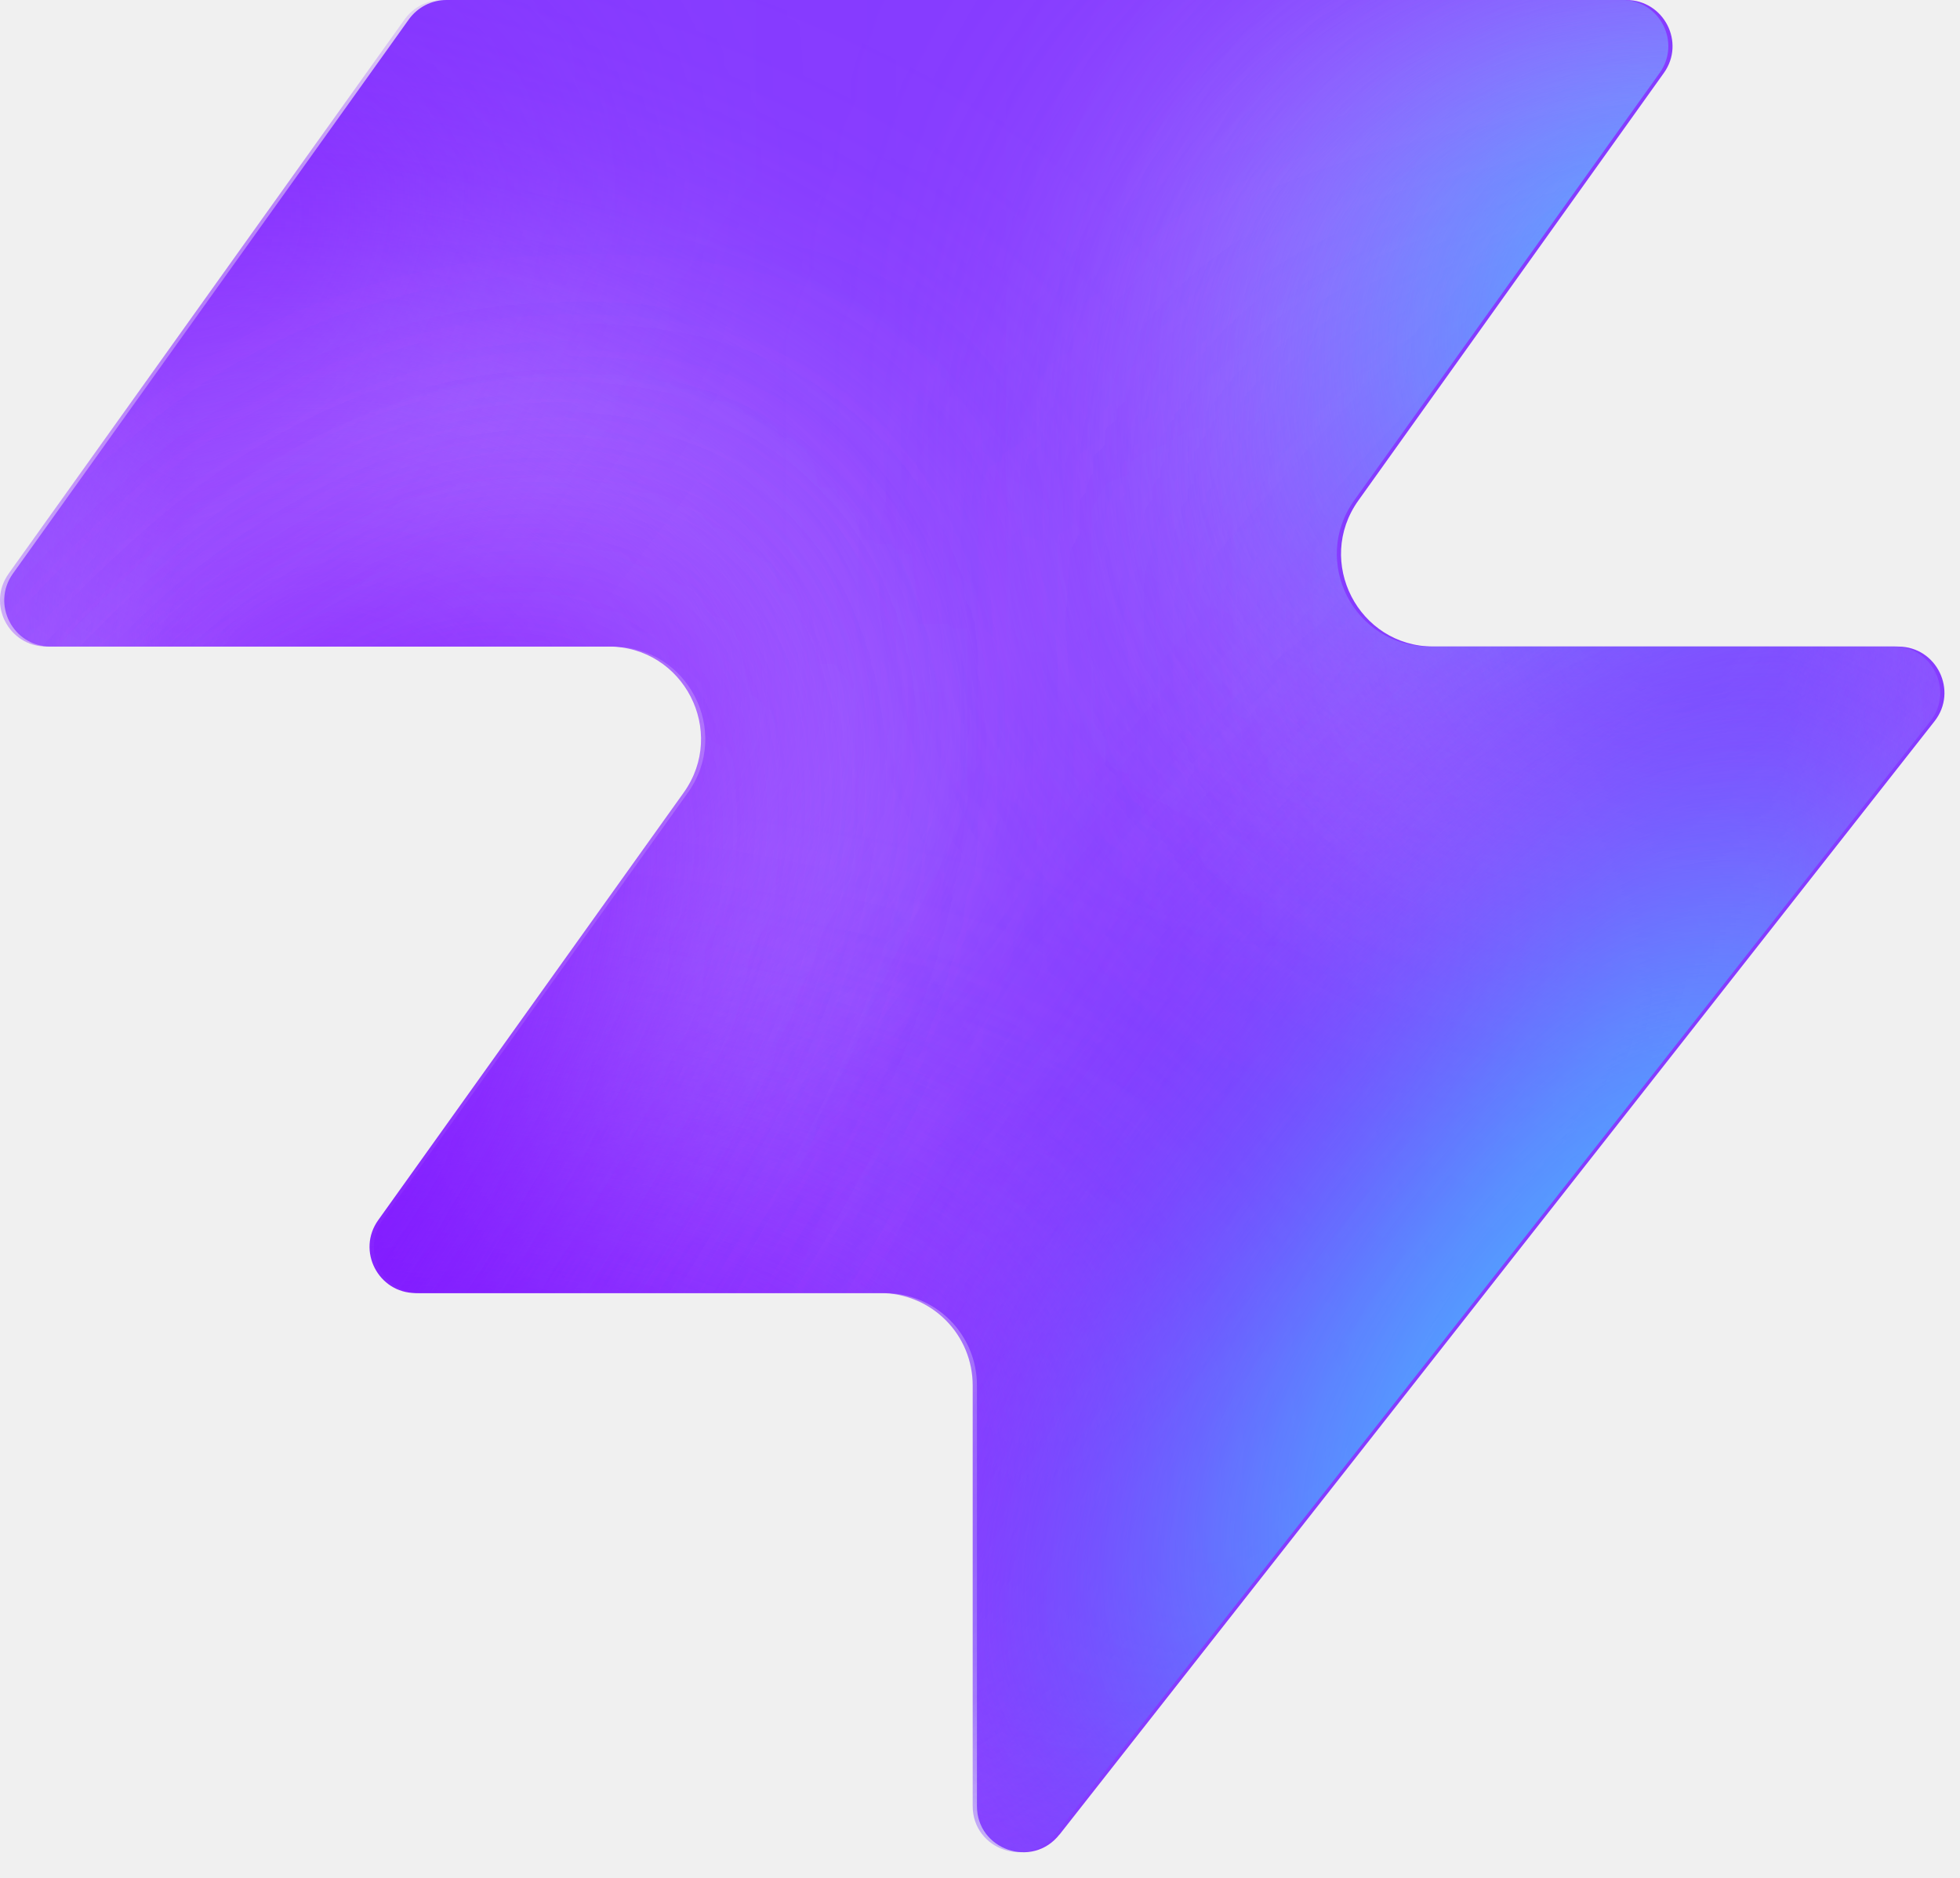
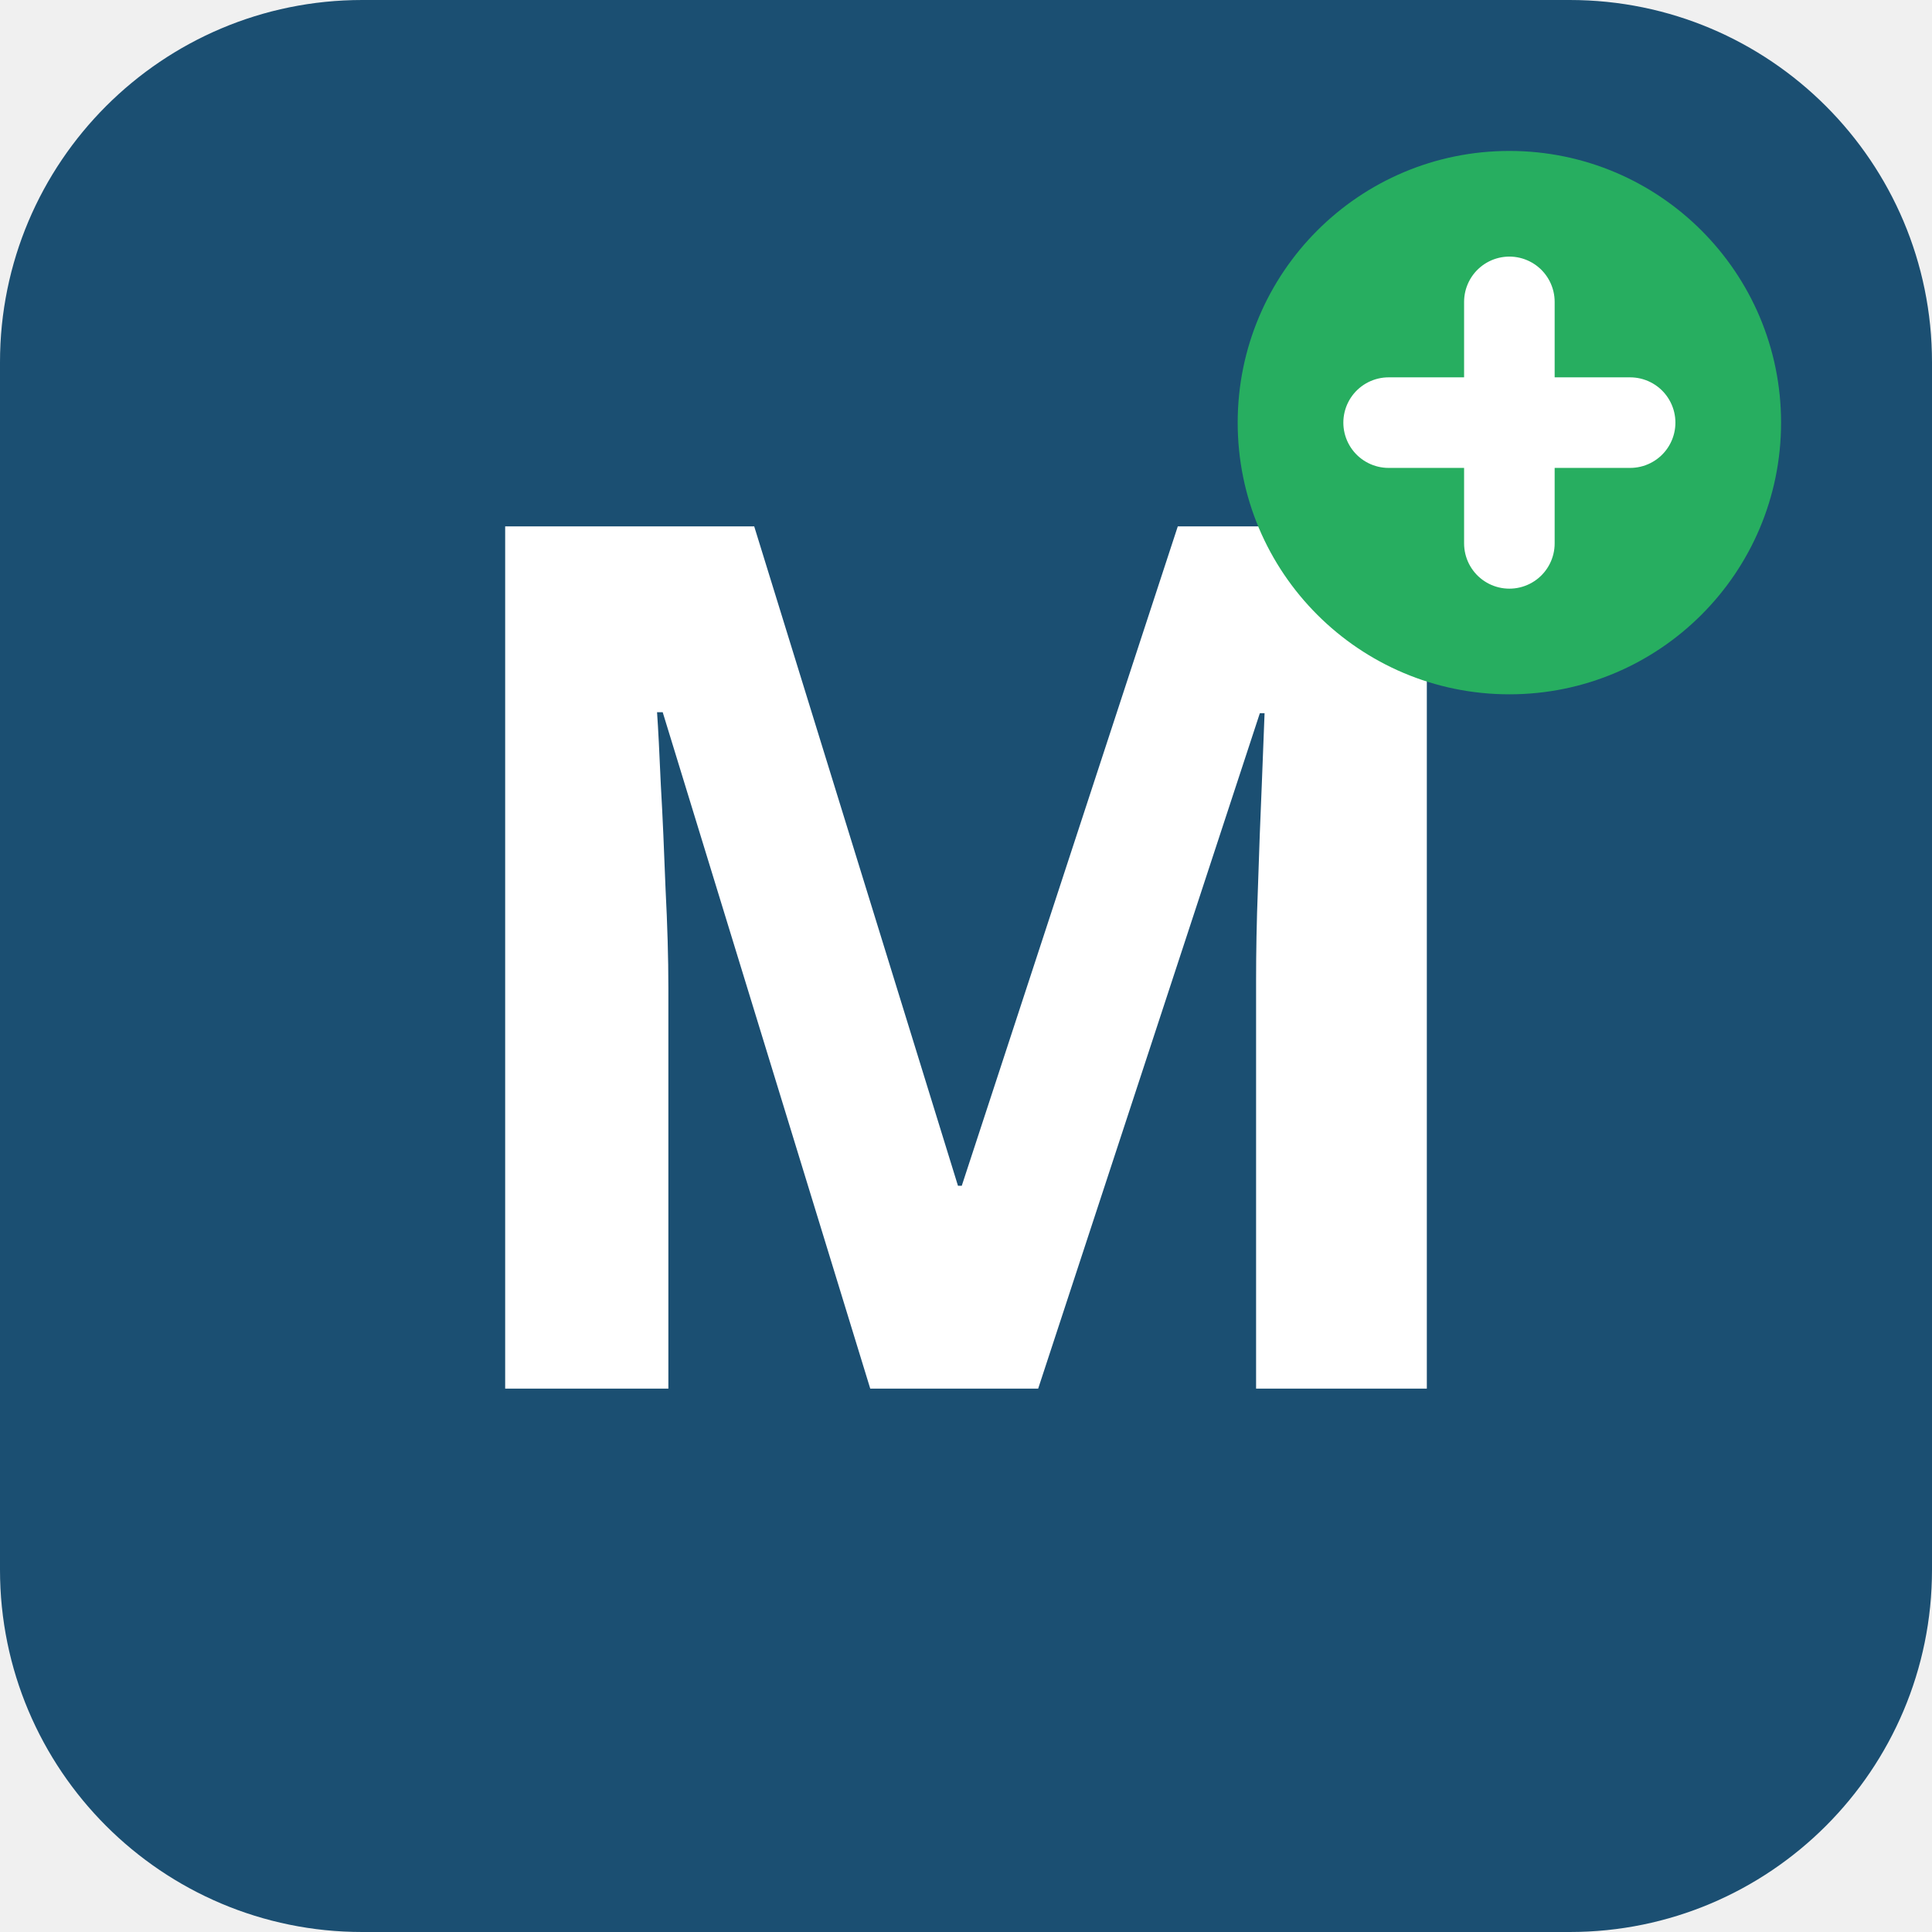
- <svg xmlns="http://www.w3.org/2000/svg" width="48" height="46" fill="none" viewBox="0 0 48 46">
-   <path fill="#863bff" d="M25.946 44.938c-.664.845-2.021.375-2.021-.698V33.937a2.26 2.26 0 0 0-2.262-2.262H10.287c-.92 0-1.456-1.04-.92-1.788l7.48-10.471c1.07-1.497 0-3.578-1.842-3.578H1.237c-.92 0-1.456-1.04-.92-1.788L10.013.474c.214-.297.556-.474.92-.474h28.894c.92 0 1.456 1.04.92 1.788l-7.48 10.471c-1.07 1.498 0 3.579 1.842 3.579h11.377c.943 0 1.473 1.088.89 1.83L25.947 44.94z" style="fill:#863bff;fill:color(display-p3 .525 .23 1);fill-opacity:1" />
-   <mask id="a" width="48" height="46" x="0" y="0" maskUnits="userSpaceOnUse" style="mask-type:alpha">
-     <path fill="#000" d="M25.842 44.938c-.664.844-2.021.375-2.021-.698V33.937a2.26 2.26 0 0 0-2.262-2.262H10.183c-.92 0-1.456-1.04-.92-1.788l7.48-10.471c1.07-1.498 0-3.579-1.842-3.579H1.133c-.92 0-1.456-1.04-.92-1.787L9.91.473c.214-.297.556-.474.92-.474h28.894c.92 0 1.456 1.04.92 1.788l-7.48 10.471c-1.07 1.498 0 3.578 1.842 3.578h11.377c.943 0 1.473 1.088.89 1.832L25.843 44.94z" style="fill:#000;fill-opacity:1" />
-   </mask>
-   <g mask="url(#a)">
-     <g filter="url(#b)">
-       <ellipse cx="5.508" cy="14.704" fill="#ede6ff" rx="5.508" ry="14.704" style="fill:#ede6ff;fill:color(display-p3 .927 .903 1);fill-opacity:1" transform="matrix(.00324 1 1 -.00324 -4.47 31.516)" />
-     </g>
-     <g filter="url(#c)">
-       <ellipse cx="10.399" cy="29.851" fill="#ede6ff" rx="10.399" ry="29.851" style="fill:#ede6ff;fill:color(display-p3 .927 .903 1);fill-opacity:1" transform="matrix(.00324 1 1 -.00324 -39.328 7.883)" />
-     </g>
-     <g filter="url(#d)">
-       <ellipse cx="5.508" cy="30.487" fill="#7e14ff" rx="5.508" ry="30.487" style="fill:#7e14ff;fill:color(display-p3 .492 .077 1);fill-opacity:1" transform="rotate(89.814 -25.913 -14.639)scale(1 -1)" />
-     </g>
-     <g filter="url(#e)">
-       <ellipse cx="5.508" cy="30.599" fill="#7e14ff" rx="5.508" ry="30.599" style="fill:#7e14ff;fill:color(display-p3 .492 .077 1);fill-opacity:1" transform="rotate(89.814 -32.644 -3.334)scale(1 -1)" />
-     </g>
-     <g filter="url(#f)">
-       <ellipse cx="5.508" cy="30.599" fill="#7e14ff" rx="5.508" ry="30.599" style="fill:#7e14ff;fill:color(display-p3 .492 .077 1);fill-opacity:1" transform="matrix(.00324 1 1 -.00324 -34.34 30.47)" />
-     </g>
-     <g filter="url(#g)">
-       <ellipse cx="14.072" cy="22.078" fill="#ede6ff" rx="14.072" ry="22.078" style="fill:#ede6ff;fill:color(display-p3 .927 .903 1);fill-opacity:1" transform="rotate(93.35 24.506 48.493)scale(-1 1)" />
-     </g>
-     <g filter="url(#h)">
-       <ellipse cx="3.47" cy="21.501" fill="#7e14ff" rx="3.47" ry="21.501" style="fill:#7e14ff;fill:color(display-p3 .492 .077 1);fill-opacity:1" transform="rotate(89.009 28.708 47.59)scale(-1 1)" />
-     </g>
-     <g filter="url(#i)">
-       <ellipse cx="3.47" cy="21.501" fill="#7e14ff" rx="3.47" ry="21.501" style="fill:#7e14ff;fill:color(display-p3 .492 .077 1);fill-opacity:1" transform="rotate(89.009 28.708 47.59)scale(-1 1)" />
-     </g>
-     <g filter="url(#j)">
-       <ellipse cx=".387" cy="8.972" fill="#7e14ff" rx="4.407" ry="29.108" style="fill:#7e14ff;fill:color(display-p3 .492 .077 1);fill-opacity:1" transform="rotate(39.51 .387 8.972)" />
-     </g>
-     <g filter="url(#k)">
-       <ellipse cx="47.523" cy="-6.092" fill="#7e14ff" rx="4.407" ry="29.108" style="fill:#7e14ff;fill:color(display-p3 .492 .077 1);fill-opacity:1" transform="rotate(37.892 47.523 -6.092)" />
-     </g>
-     <g filter="url(#l)">
-       <ellipse cx="41.412" cy="6.333" fill="#47bfff" rx="5.971" ry="9.665" style="fill:#47bfff;fill:color(display-p3 .28 .748 1);fill-opacity:1" transform="rotate(37.892 41.412 6.333)" />
-     </g>
-     <g filter="url(#m)">
-       <ellipse cx="-1.879" cy="38.332" fill="#7e14ff" rx="4.407" ry="29.108" style="fill:#7e14ff;fill:color(display-p3 .492 .077 1);fill-opacity:1" transform="rotate(37.892 -1.88 38.332)" />
-     </g>
-     <g filter="url(#n)">
-       <ellipse cx="-1.879" cy="38.332" fill="#7e14ff" rx="4.407" ry="29.108" style="fill:#7e14ff;fill:color(display-p3 .492 .077 1);fill-opacity:1" transform="rotate(37.892 -1.88 38.332)" />
-     </g>
-     <g filter="url(#o)">
-       <ellipse cx="35.651" cy="29.907" fill="#7e14ff" rx="4.407" ry="29.108" style="fill:#7e14ff;fill:color(display-p3 .492 .077 1);fill-opacity:1" transform="rotate(37.892 35.651 29.907)" />
-     </g>
-     <g filter="url(#p)">
-       <ellipse cx="38.418" cy="32.4" fill="#47bfff" rx="5.971" ry="15.297" style="fill:#47bfff;fill:color(display-p3 .28 .748 1);fill-opacity:1" transform="rotate(37.892 38.418 32.4)" />
-     </g>
-   </g>
-   <defs>
-     <filter id="b" width="60.045" height="41.654" x="-19.77" y="16.149" color-interpolation-filters="sRGB" filterUnits="userSpaceOnUse">
-       <feFlood flood-opacity="0" result="BackgroundImageFix" />
-       <feBlend in="SourceGraphic" in2="BackgroundImageFix" result="shape" />
-       <feGaussianBlur result="effect1_foregroundBlur_2002_17158" stdDeviation="7.659" />
-     </filter>
-     <filter id="c" width="90.34" height="51.437" x="-54.613" y="-7.533" color-interpolation-filters="sRGB" filterUnits="userSpaceOnUse">
-       <feFlood flood-opacity="0" result="BackgroundImageFix" />
-       <feBlend in="SourceGraphic" in2="BackgroundImageFix" result="shape" />
-       <feGaussianBlur result="effect1_foregroundBlur_2002_17158" stdDeviation="7.659" />
-     </filter>
-     <filter id="d" width="79.355" height="29.4" x="-49.64" y="2.03" color-interpolation-filters="sRGB" filterUnits="userSpaceOnUse">
-       <feFlood flood-opacity="0" result="BackgroundImageFix" />
-       <feBlend in="SourceGraphic" in2="BackgroundImageFix" result="shape" />
-       <feGaussianBlur result="effect1_foregroundBlur_2002_17158" stdDeviation="4.596" />
-     </filter>
-     <filter id="e" width="79.579" height="29.4" x="-45.045" y="20.029" color-interpolation-filters="sRGB" filterUnits="userSpaceOnUse">
-       <feFlood flood-opacity="0" result="BackgroundImageFix" />
-       <feBlend in="SourceGraphic" in2="BackgroundImageFix" result="shape" />
-       <feGaussianBlur result="effect1_foregroundBlur_2002_17158" stdDeviation="4.596" />
-     </filter>
-     <filter id="f" width="79.579" height="29.4" x="-43.513" y="21.178" color-interpolation-filters="sRGB" filterUnits="userSpaceOnUse">
-       <feFlood flood-opacity="0" result="BackgroundImageFix" />
-       <feBlend in="SourceGraphic" in2="BackgroundImageFix" result="shape" />
-       <feGaussianBlur result="effect1_foregroundBlur_2002_17158" stdDeviation="4.596" />
-     </filter>
-     <filter id="g" width="74.749" height="58.852" x="15.756" y="-17.901" color-interpolation-filters="sRGB" filterUnits="userSpaceOnUse">
-       <feFlood flood-opacity="0" result="BackgroundImageFix" />
-       <feBlend in="SourceGraphic" in2="BackgroundImageFix" result="shape" />
-       <feGaussianBlur result="effect1_foregroundBlur_2002_17158" stdDeviation="7.659" />
-     </filter>
-     <filter id="h" width="61.377" height="25.362" x="23.548" y="2.284" color-interpolation-filters="sRGB" filterUnits="userSpaceOnUse">
-       <feFlood flood-opacity="0" result="BackgroundImageFix" />
-       <feBlend in="SourceGraphic" in2="BackgroundImageFix" result="shape" />
-       <feGaussianBlur result="effect1_foregroundBlur_2002_17158" stdDeviation="4.596" />
-     </filter>
-     <filter id="i" width="61.377" height="25.362" x="23.548" y="2.284" color-interpolation-filters="sRGB" filterUnits="userSpaceOnUse">
-       <feFlood flood-opacity="0" result="BackgroundImageFix" />
-       <feBlend in="SourceGraphic" in2="BackgroundImageFix" result="shape" />
-       <feGaussianBlur result="effect1_foregroundBlur_2002_17158" stdDeviation="4.596" />
-     </filter>
-     <filter id="j" width="56.045" height="63.649" x="-27.636" y="-22.853" color-interpolation-filters="sRGB" filterUnits="userSpaceOnUse">
-       <feFlood flood-opacity="0" result="BackgroundImageFix" />
-       <feBlend in="SourceGraphic" in2="BackgroundImageFix" result="shape" />
-       <feGaussianBlur result="effect1_foregroundBlur_2002_17158" stdDeviation="4.596" />
-     </filter>
-     <filter id="k" width="54.814" height="64.646" x="20.116" y="-38.415" color-interpolation-filters="sRGB" filterUnits="userSpaceOnUse">
-       <feFlood flood-opacity="0" result="BackgroundImageFix" />
-       <feBlend in="SourceGraphic" in2="BackgroundImageFix" result="shape" />
-       <feGaussianBlur result="effect1_foregroundBlur_2002_17158" stdDeviation="4.596" />
-     </filter>
-     <filter id="l" width="33.541" height="35.313" x="24.641" y="-11.323" color-interpolation-filters="sRGB" filterUnits="userSpaceOnUse">
-       <feFlood flood-opacity="0" result="BackgroundImageFix" />
-       <feBlend in="SourceGraphic" in2="BackgroundImageFix" result="shape" />
-       <feGaussianBlur result="effect1_foregroundBlur_2002_17158" stdDeviation="4.596" />
-     </filter>
-     <filter id="m" width="54.814" height="64.646" x="-29.286" y="6.009" color-interpolation-filters="sRGB" filterUnits="userSpaceOnUse">
-       <feFlood flood-opacity="0" result="BackgroundImageFix" />
-       <feBlend in="SourceGraphic" in2="BackgroundImageFix" result="shape" />
-       <feGaussianBlur result="effect1_foregroundBlur_2002_17158" stdDeviation="4.596" />
-     </filter>
-     <filter id="n" width="54.814" height="64.646" x="-29.286" y="6.009" color-interpolation-filters="sRGB" filterUnits="userSpaceOnUse">
-       <feFlood flood-opacity="0" result="BackgroundImageFix" />
-       <feBlend in="SourceGraphic" in2="BackgroundImageFix" result="shape" />
-       <feGaussianBlur result="effect1_foregroundBlur_2002_17158" stdDeviation="4.596" />
-     </filter>
-     <filter id="o" width="54.814" height="64.646" x="8.244" y="-2.416" color-interpolation-filters="sRGB" filterUnits="userSpaceOnUse">
-       <feFlood flood-opacity="0" result="BackgroundImageFix" />
-       <feBlend in="SourceGraphic" in2="BackgroundImageFix" result="shape" />
-       <feGaussianBlur result="effect1_foregroundBlur_2002_17158" stdDeviation="4.596" />
-     </filter>
-     <filter id="p" width="39.409" height="43.623" x="18.713" y="10.588" color-interpolation-filters="sRGB" filterUnits="userSpaceOnUse">
-       <feFlood flood-opacity="0" result="BackgroundImageFix" />
-       <feBlend in="SourceGraphic" in2="BackgroundImageFix" result="shape" />
-       <feGaussianBlur result="effect1_foregroundBlur_2002_17158" stdDeviation="4.596" />
-     </filter>
-   </defs>
+ <svg xmlns="http://www.w3.org/2000/svg" viewBox="0 0 32 32">
+   <rect width="32" height="32" rx="6" fill="#1B4F72" />
+   <text x="16" y="23" font-family="system-ui,sans-serif" font-size="20" font-weight="bold" fill="white" text-anchor="middle">M</text>
+   <circle cx="25" cy="7" r="4.5" fill="#27AE60" />
+   <path d="M23 7h4M25 5v4" stroke="white" stroke-width="1.5" stroke-linecap="round" />
</svg>
